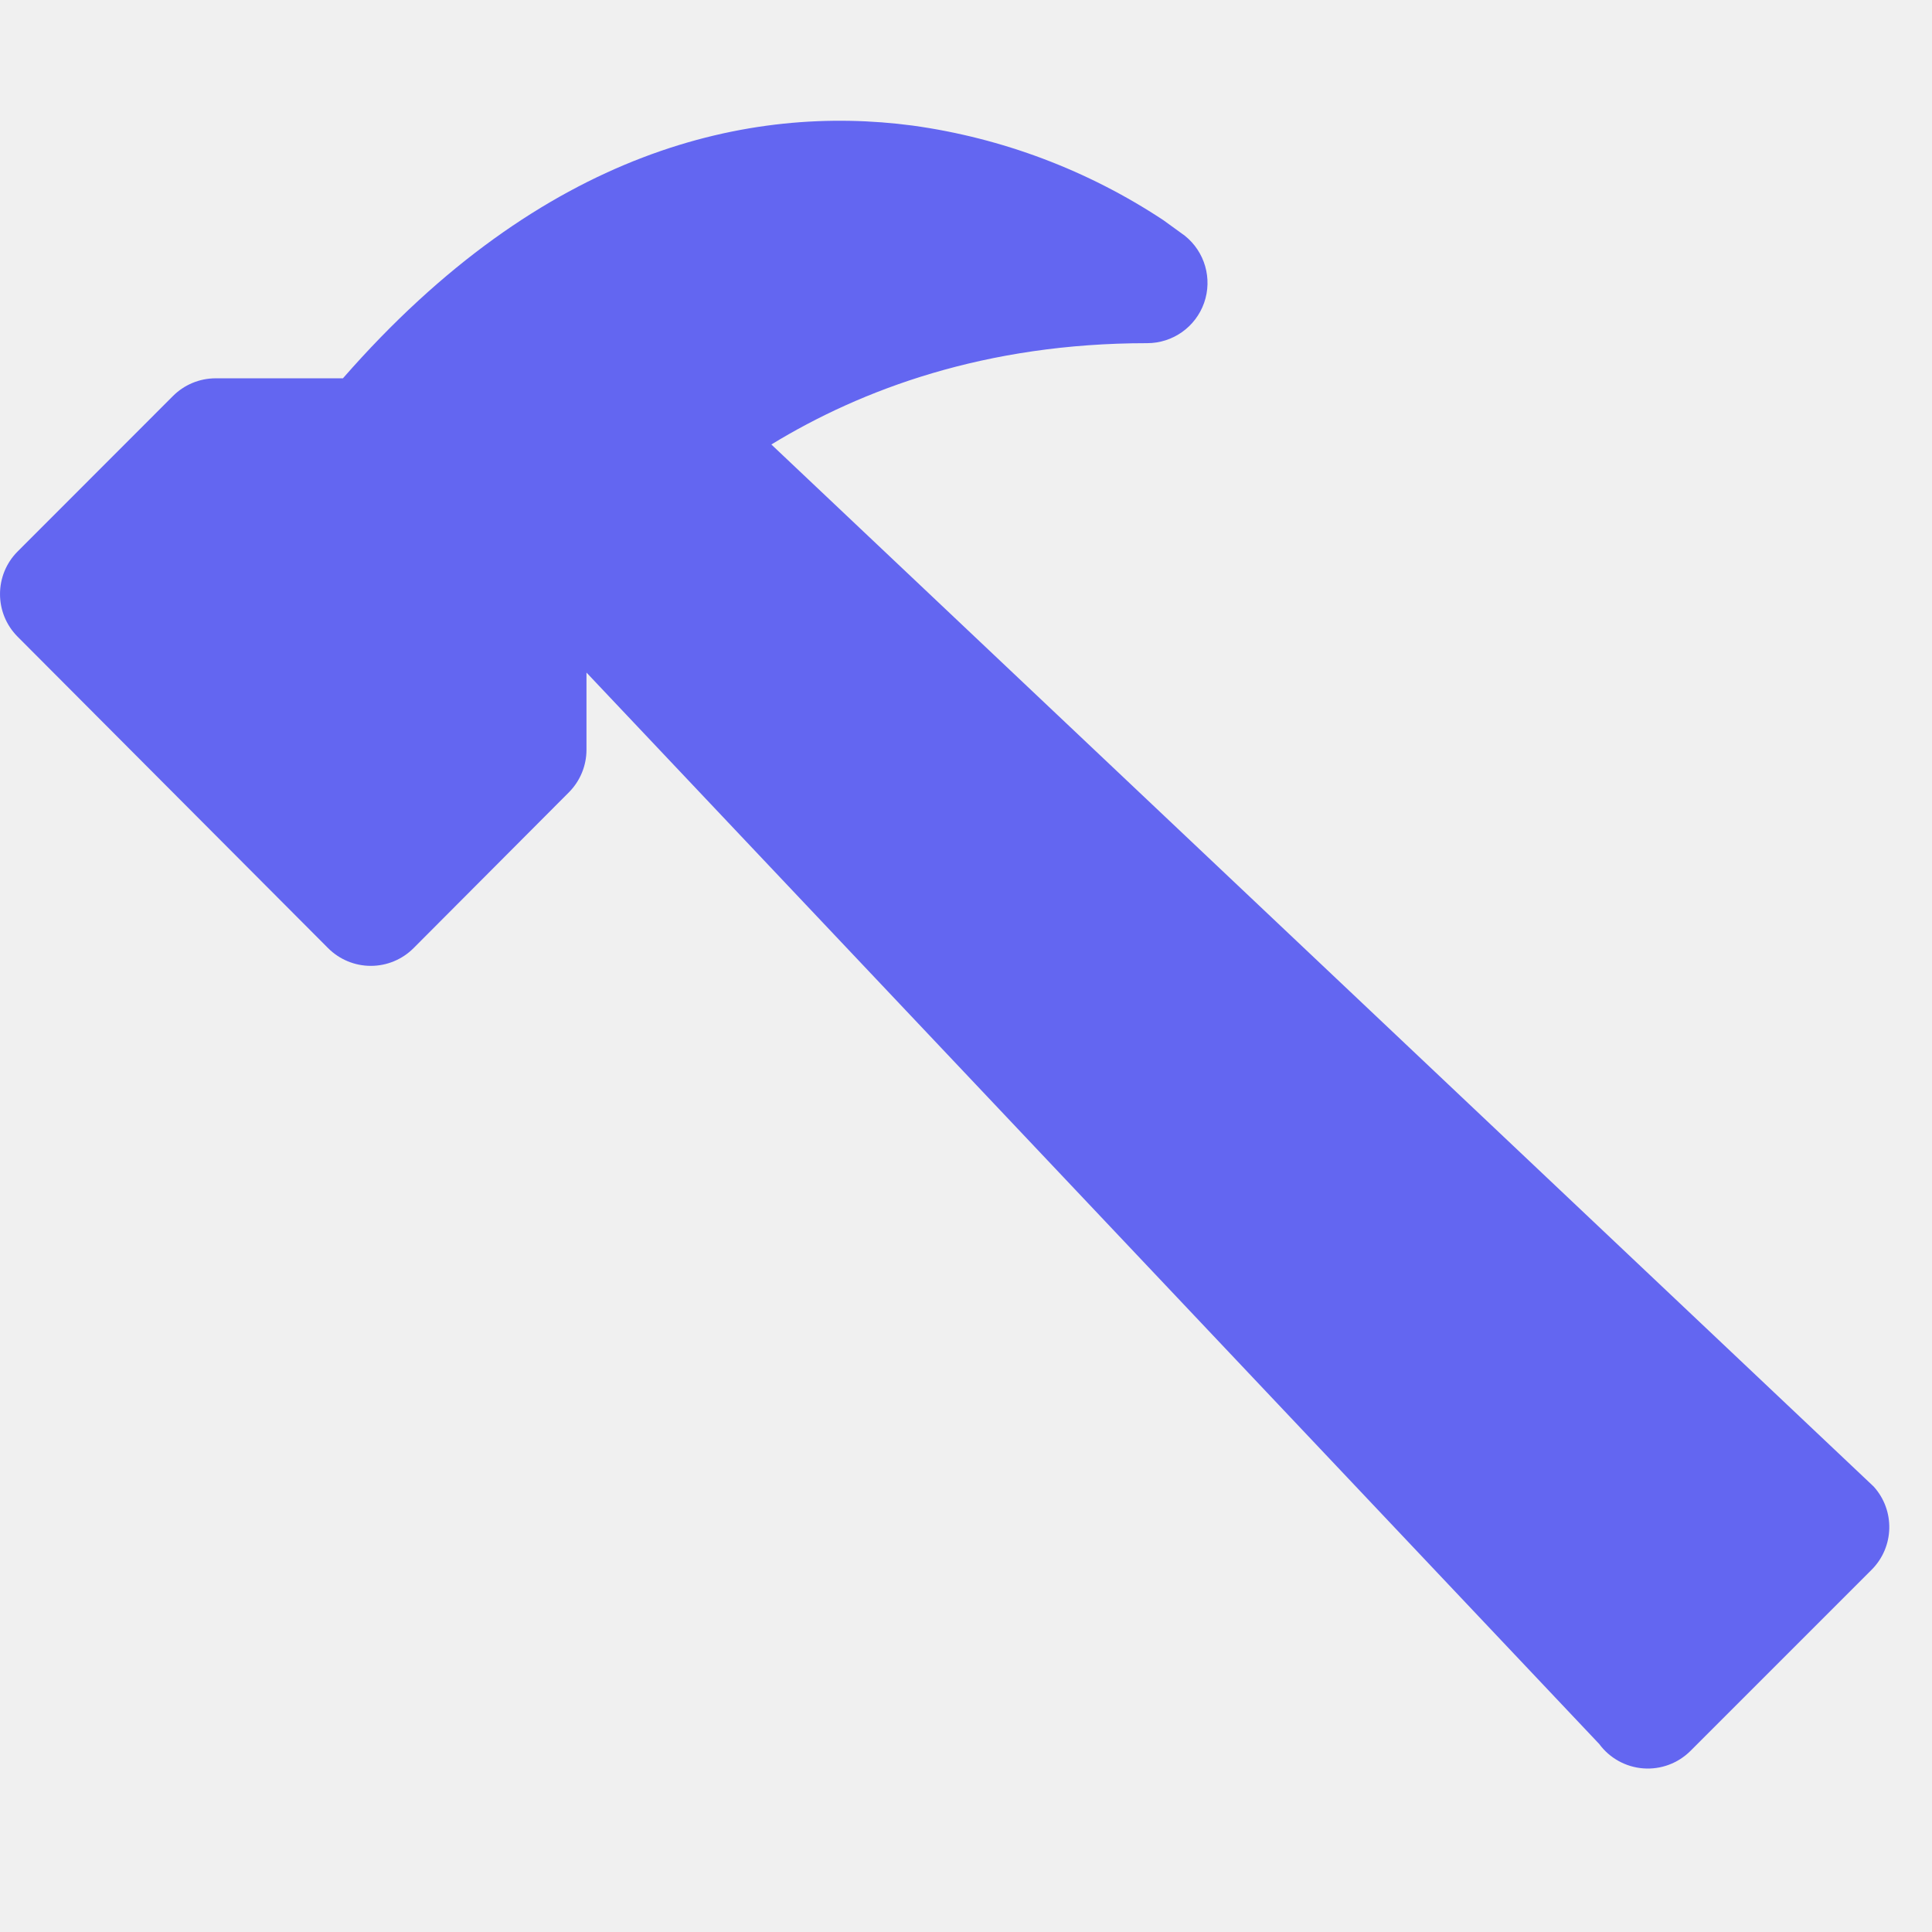
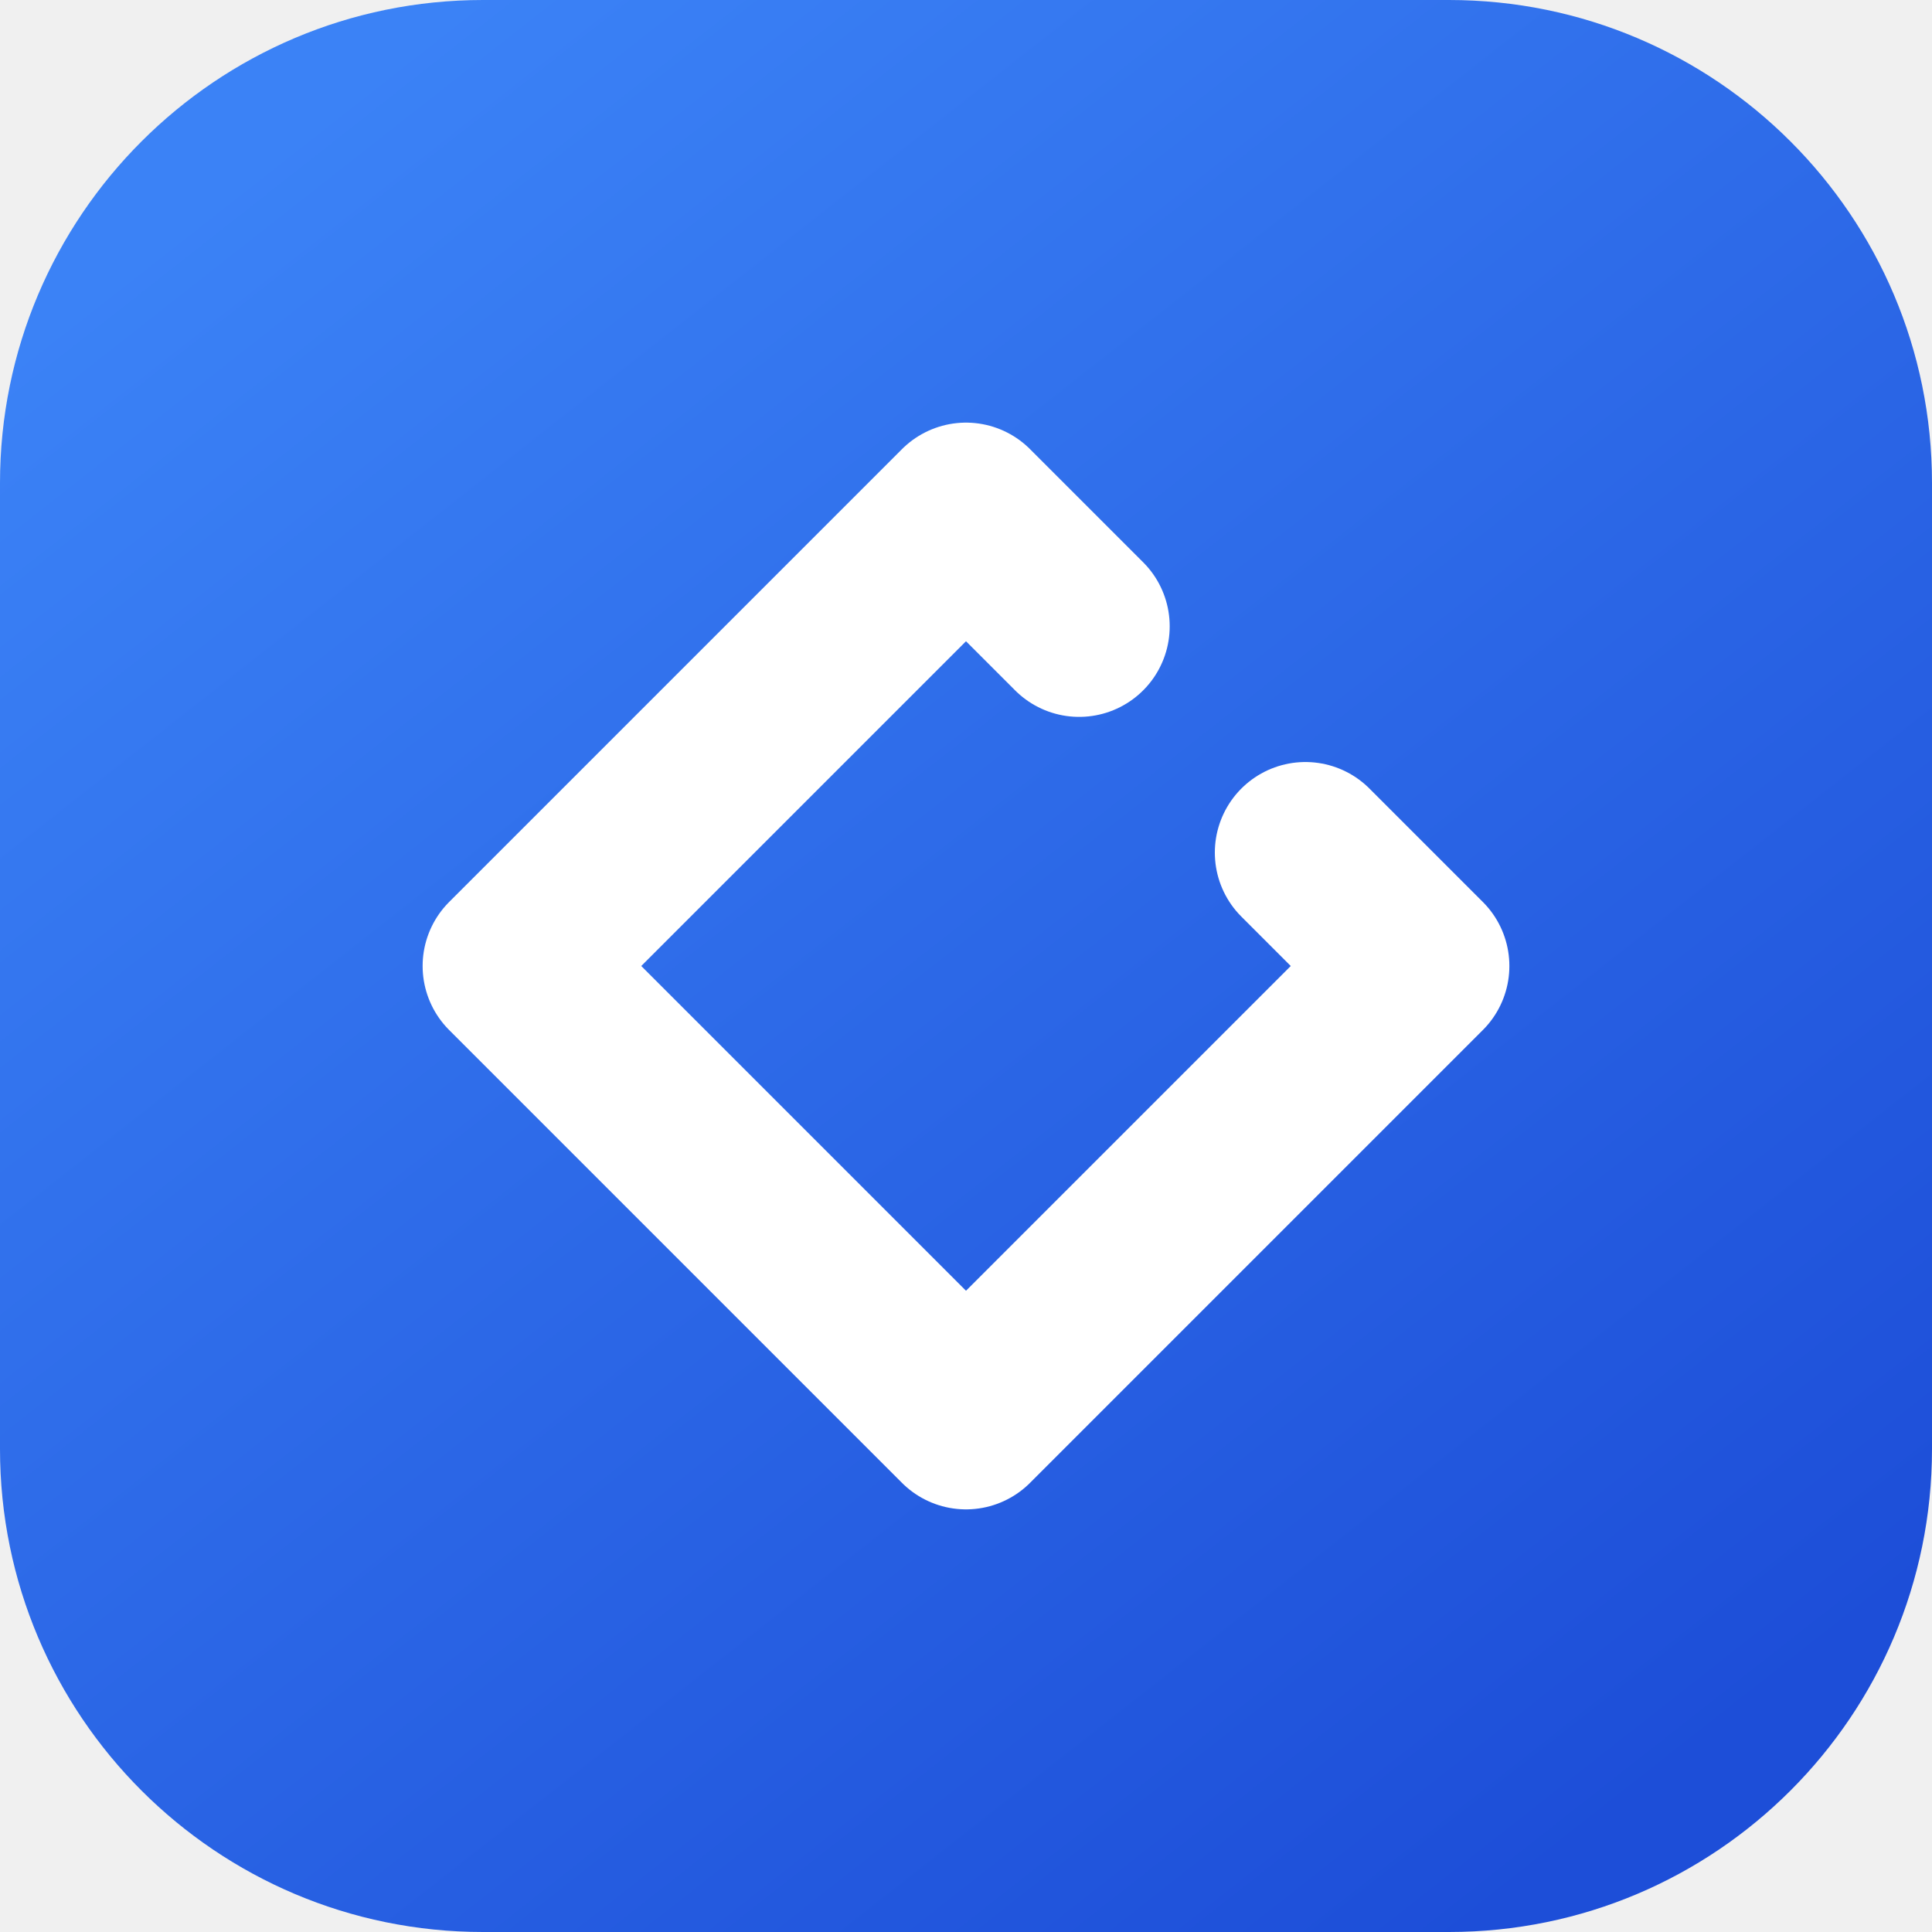
- <svg xmlns="http://www.w3.org/2000/svg" width="32" height="32" fill="#6366f1" viewBox="0 0 16 16">
-   <path d="M9.972 2.508a.5.5 0 0 0-.16-.556l-.178-.129a5.009 5.009 0 0 0-2.076-.783C6.215.862 4.504 1.229 2.84 3.133H1.786a.5.5 0 0 0-.354.147L.146 4.567a.5.5 0 0 0 0 .706l2.571 2.579a.5.5 0 0 0 .708 0l1.286-1.29a.5.5 0 0 0 .146-.353V5.57l8.387 8.873A.5.5 0 0 0 14 14.5l1.5-1.5a.5.5 0 0 0 .017-.689l-9.129-8.63c.747-.456 1.772-.839 3.112-.839a.5.5 0 0 0 .472-.334z" />
+ <svg xmlns="http://www.w3.org/2000/svg" viewBox="0 0 32 32" fill="none">
+   <defs>
+     <linearGradient id="af-g" x1="5" y1="2" x2="27" y2="30" gradientUnits="userSpaceOnUse">
+       <stop stop-color="#3B82F6" />
+       <stop offset="1" stop-color="#1D4ED8" />
+     </linearGradient>
+   </defs>
+   <rect width="32" height="32" rx="8" fill="url(#af-g)" />
+   <path d="M16 8.5 L23.5 16 L16 23.5 L8.5 16 Z" stroke="#FFFFFF" stroke-width="3" stroke-linejoin="round" stroke-linecap="round" stroke-dasharray="37.1 5.3" stroke-dashoffset="34.45" />
</svg>
